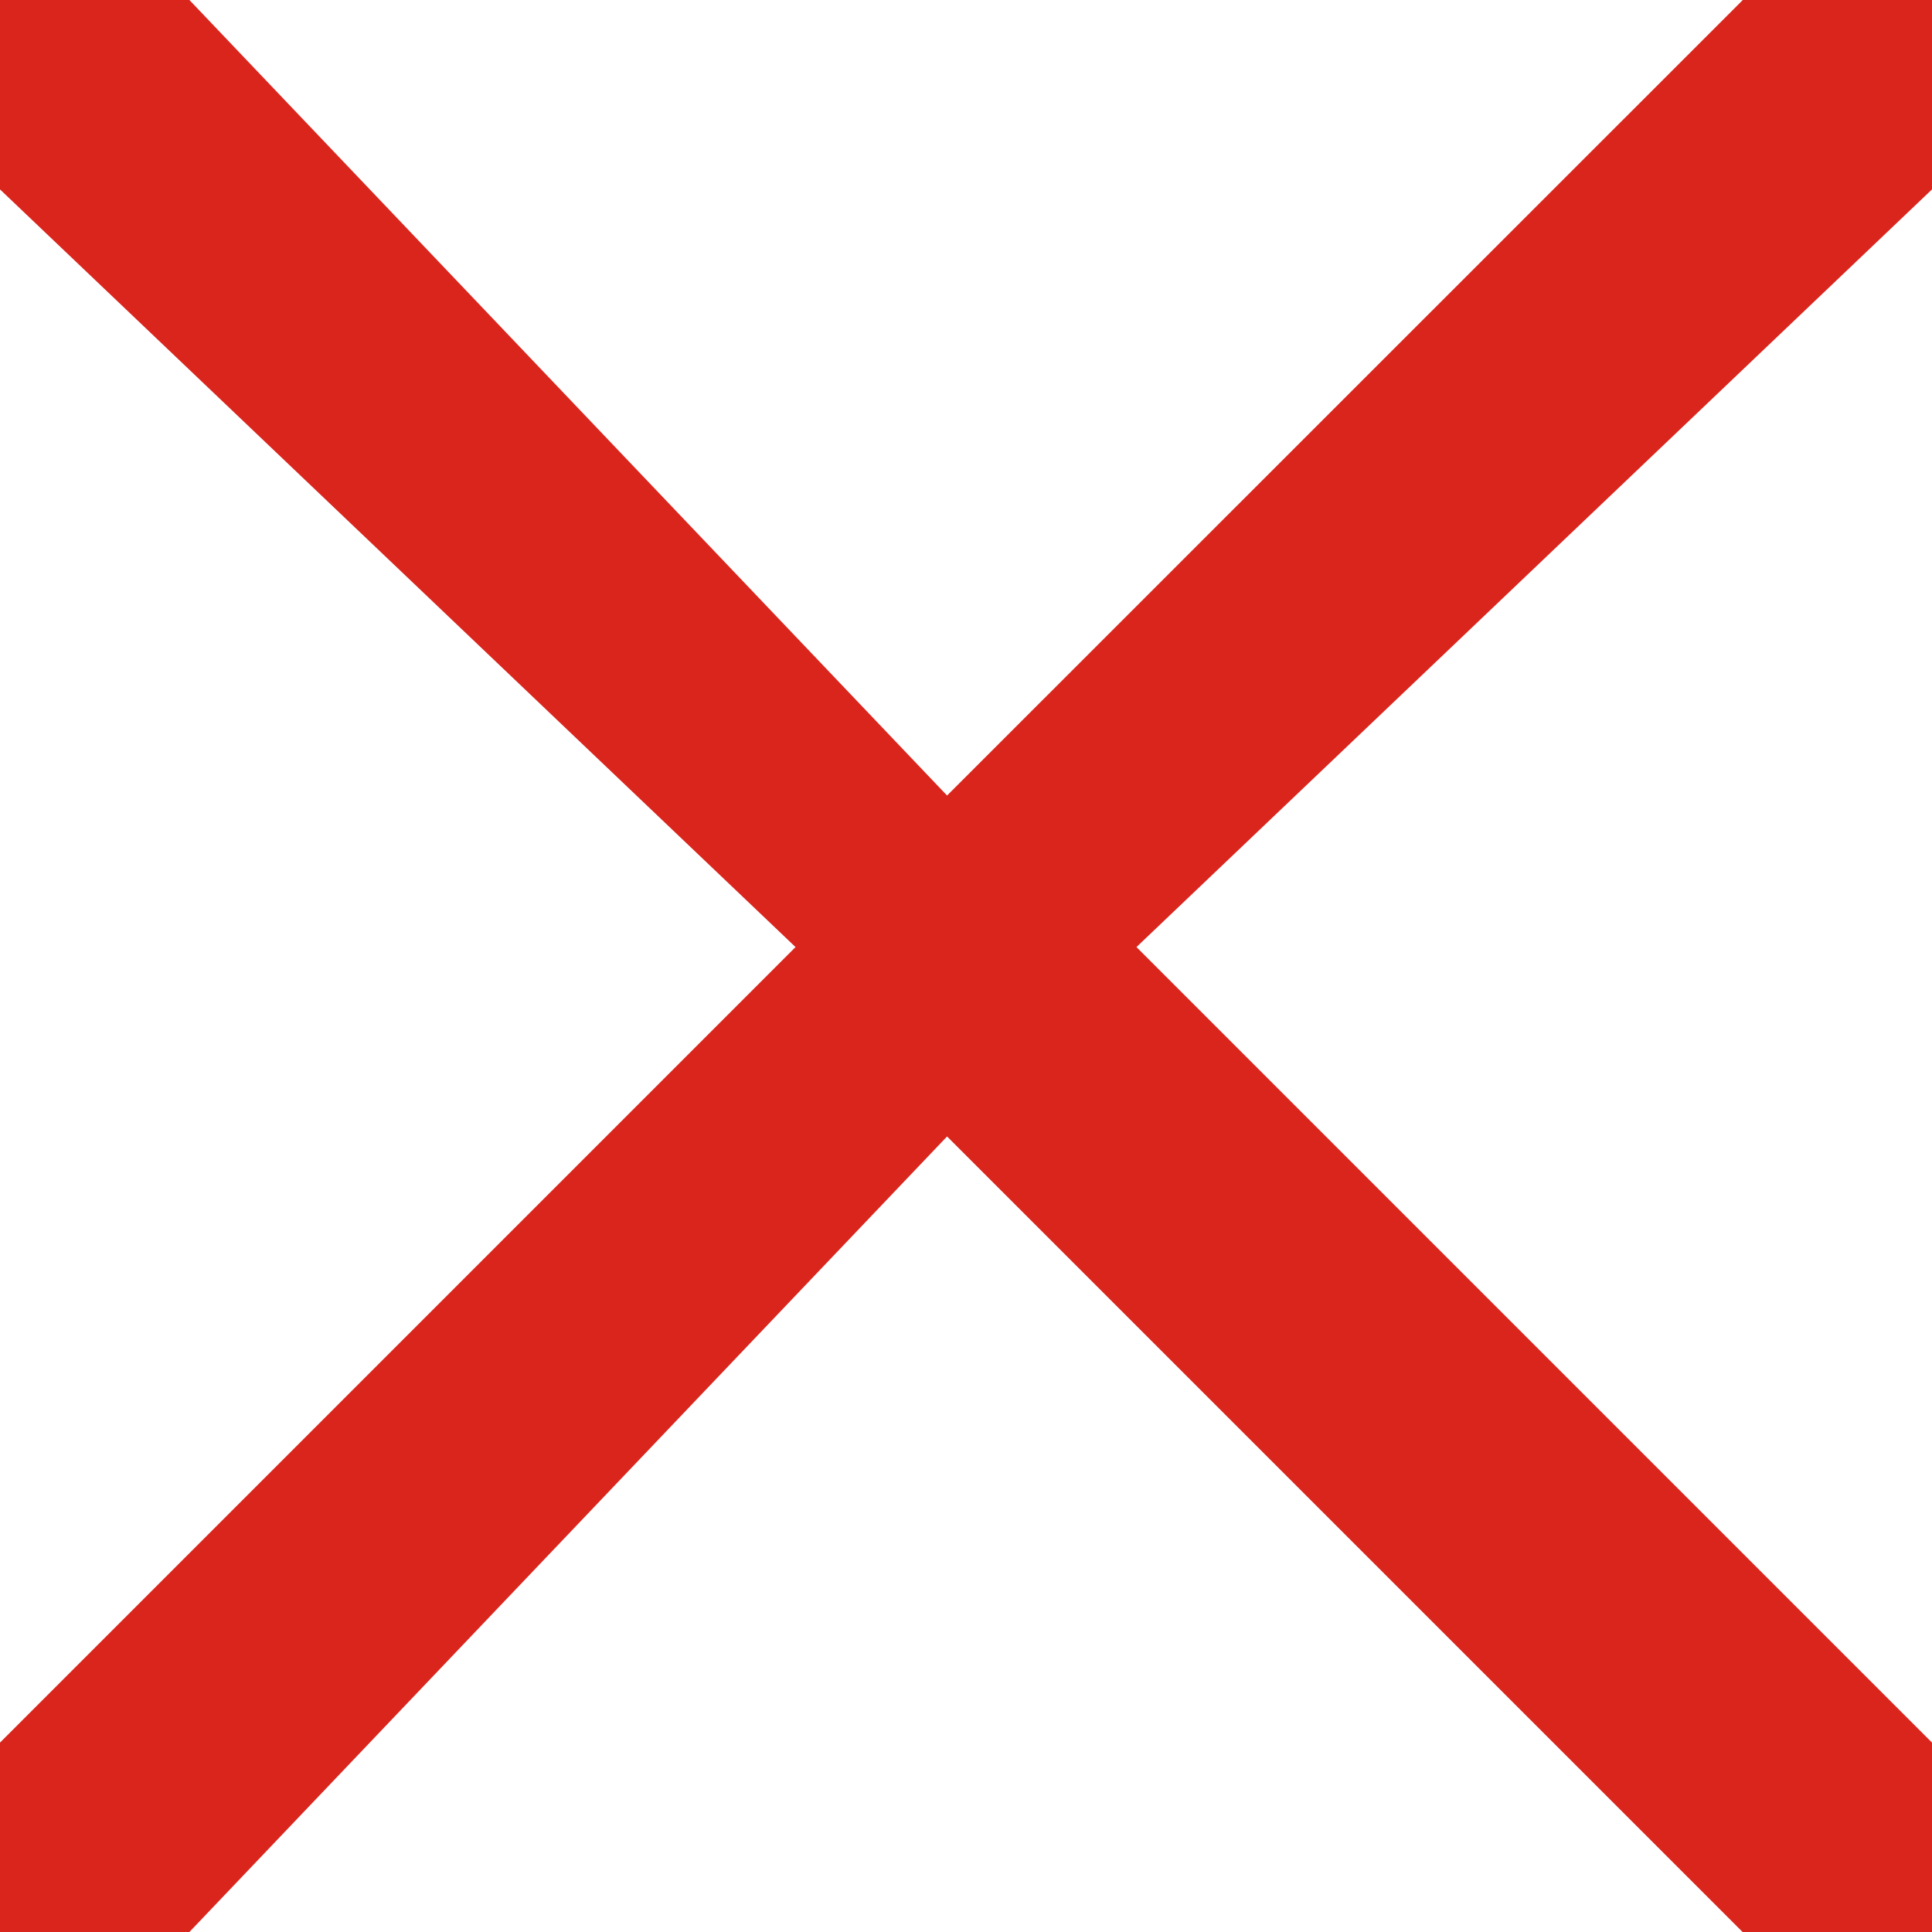
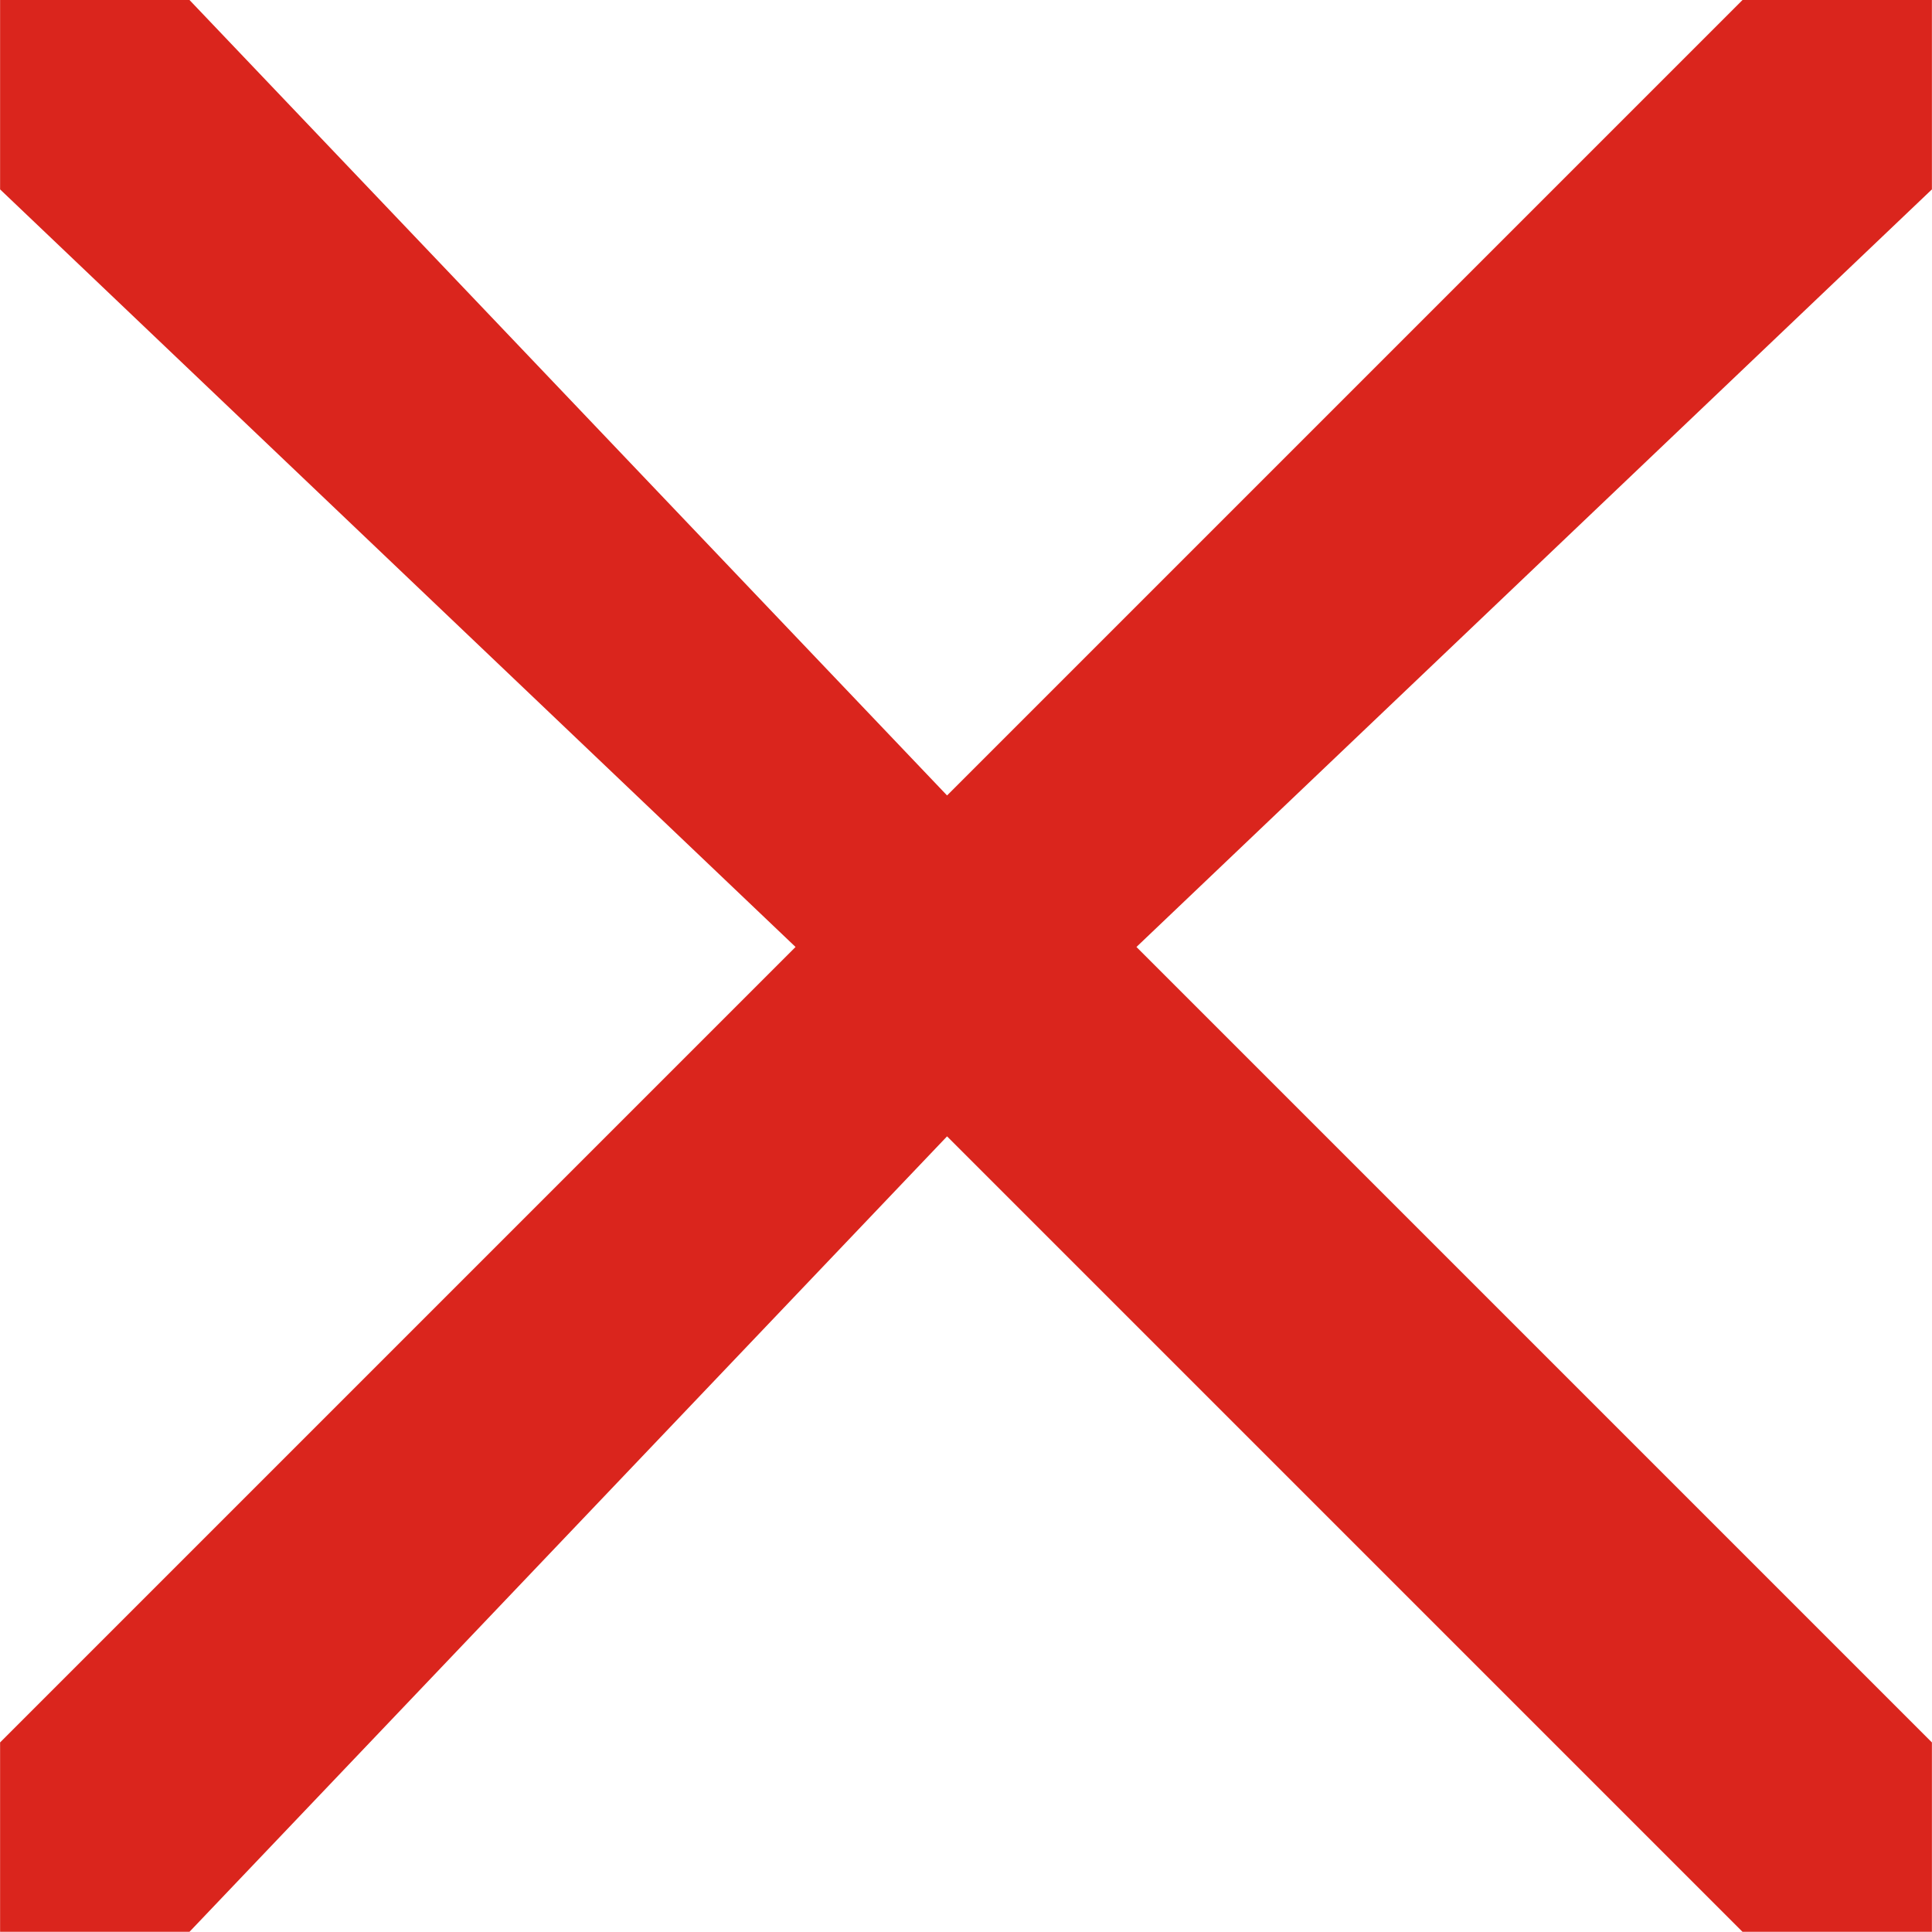
- <svg xmlns="http://www.w3.org/2000/svg" xml:space="preserve" width="2.709mm" height="2.709mm" style="shape-rendering:geometricPrecision; text-rendering:geometricPrecision; image-rendering:optimizeQuality; fill-rule:evenodd; clip-rule:evenodd" viewBox="0 0 0.051 0.051">
+ <svg xmlns="http://www.w3.org/2000/svg" width="10.239" height="10.238" viewBox="0 0 0.051 0.051" xml:space="preserve" style="shape-rendering:geometricPrecision;text-rendering:geometricPrecision;image-rendering:optimizeQuality;fill-rule:evenodd;clip-rule:evenodd">
  <defs>
-     <style type="text/css">
-    
-     .fil0 {fill:#DA251D}
-    
-   </style>
+     <style type="text/css">.fil0{fill:#da251d}</style>
  </defs>
  <g id="图层_x0020_1">
-     <polygon class="fil0" points="0.051,0.005 0.03,0.025 0.051,0.046 0.051,0.051 0.046,0.051 0.025,0.03 0.005,0.051 -0,0.051 -0,0.046 0.021,0.025 -0,0.005 -0,0 0.005,0 0.025,0.021 0.046,5.60918e-006 0.046,0 0.051,0 0.051,5.60918e-006 " />
+     <polygon points=".051 .005 .03 .025 .051 .046 .051 .051 .046 .051 .025 .03 .005 .051 0 .051 0 .046 .021 .025 0 .005 0 0 .005 0 .025 .021 .046 0 .046 0 .051 0 .051 0" class="fil0" />
  </g>
</svg>
